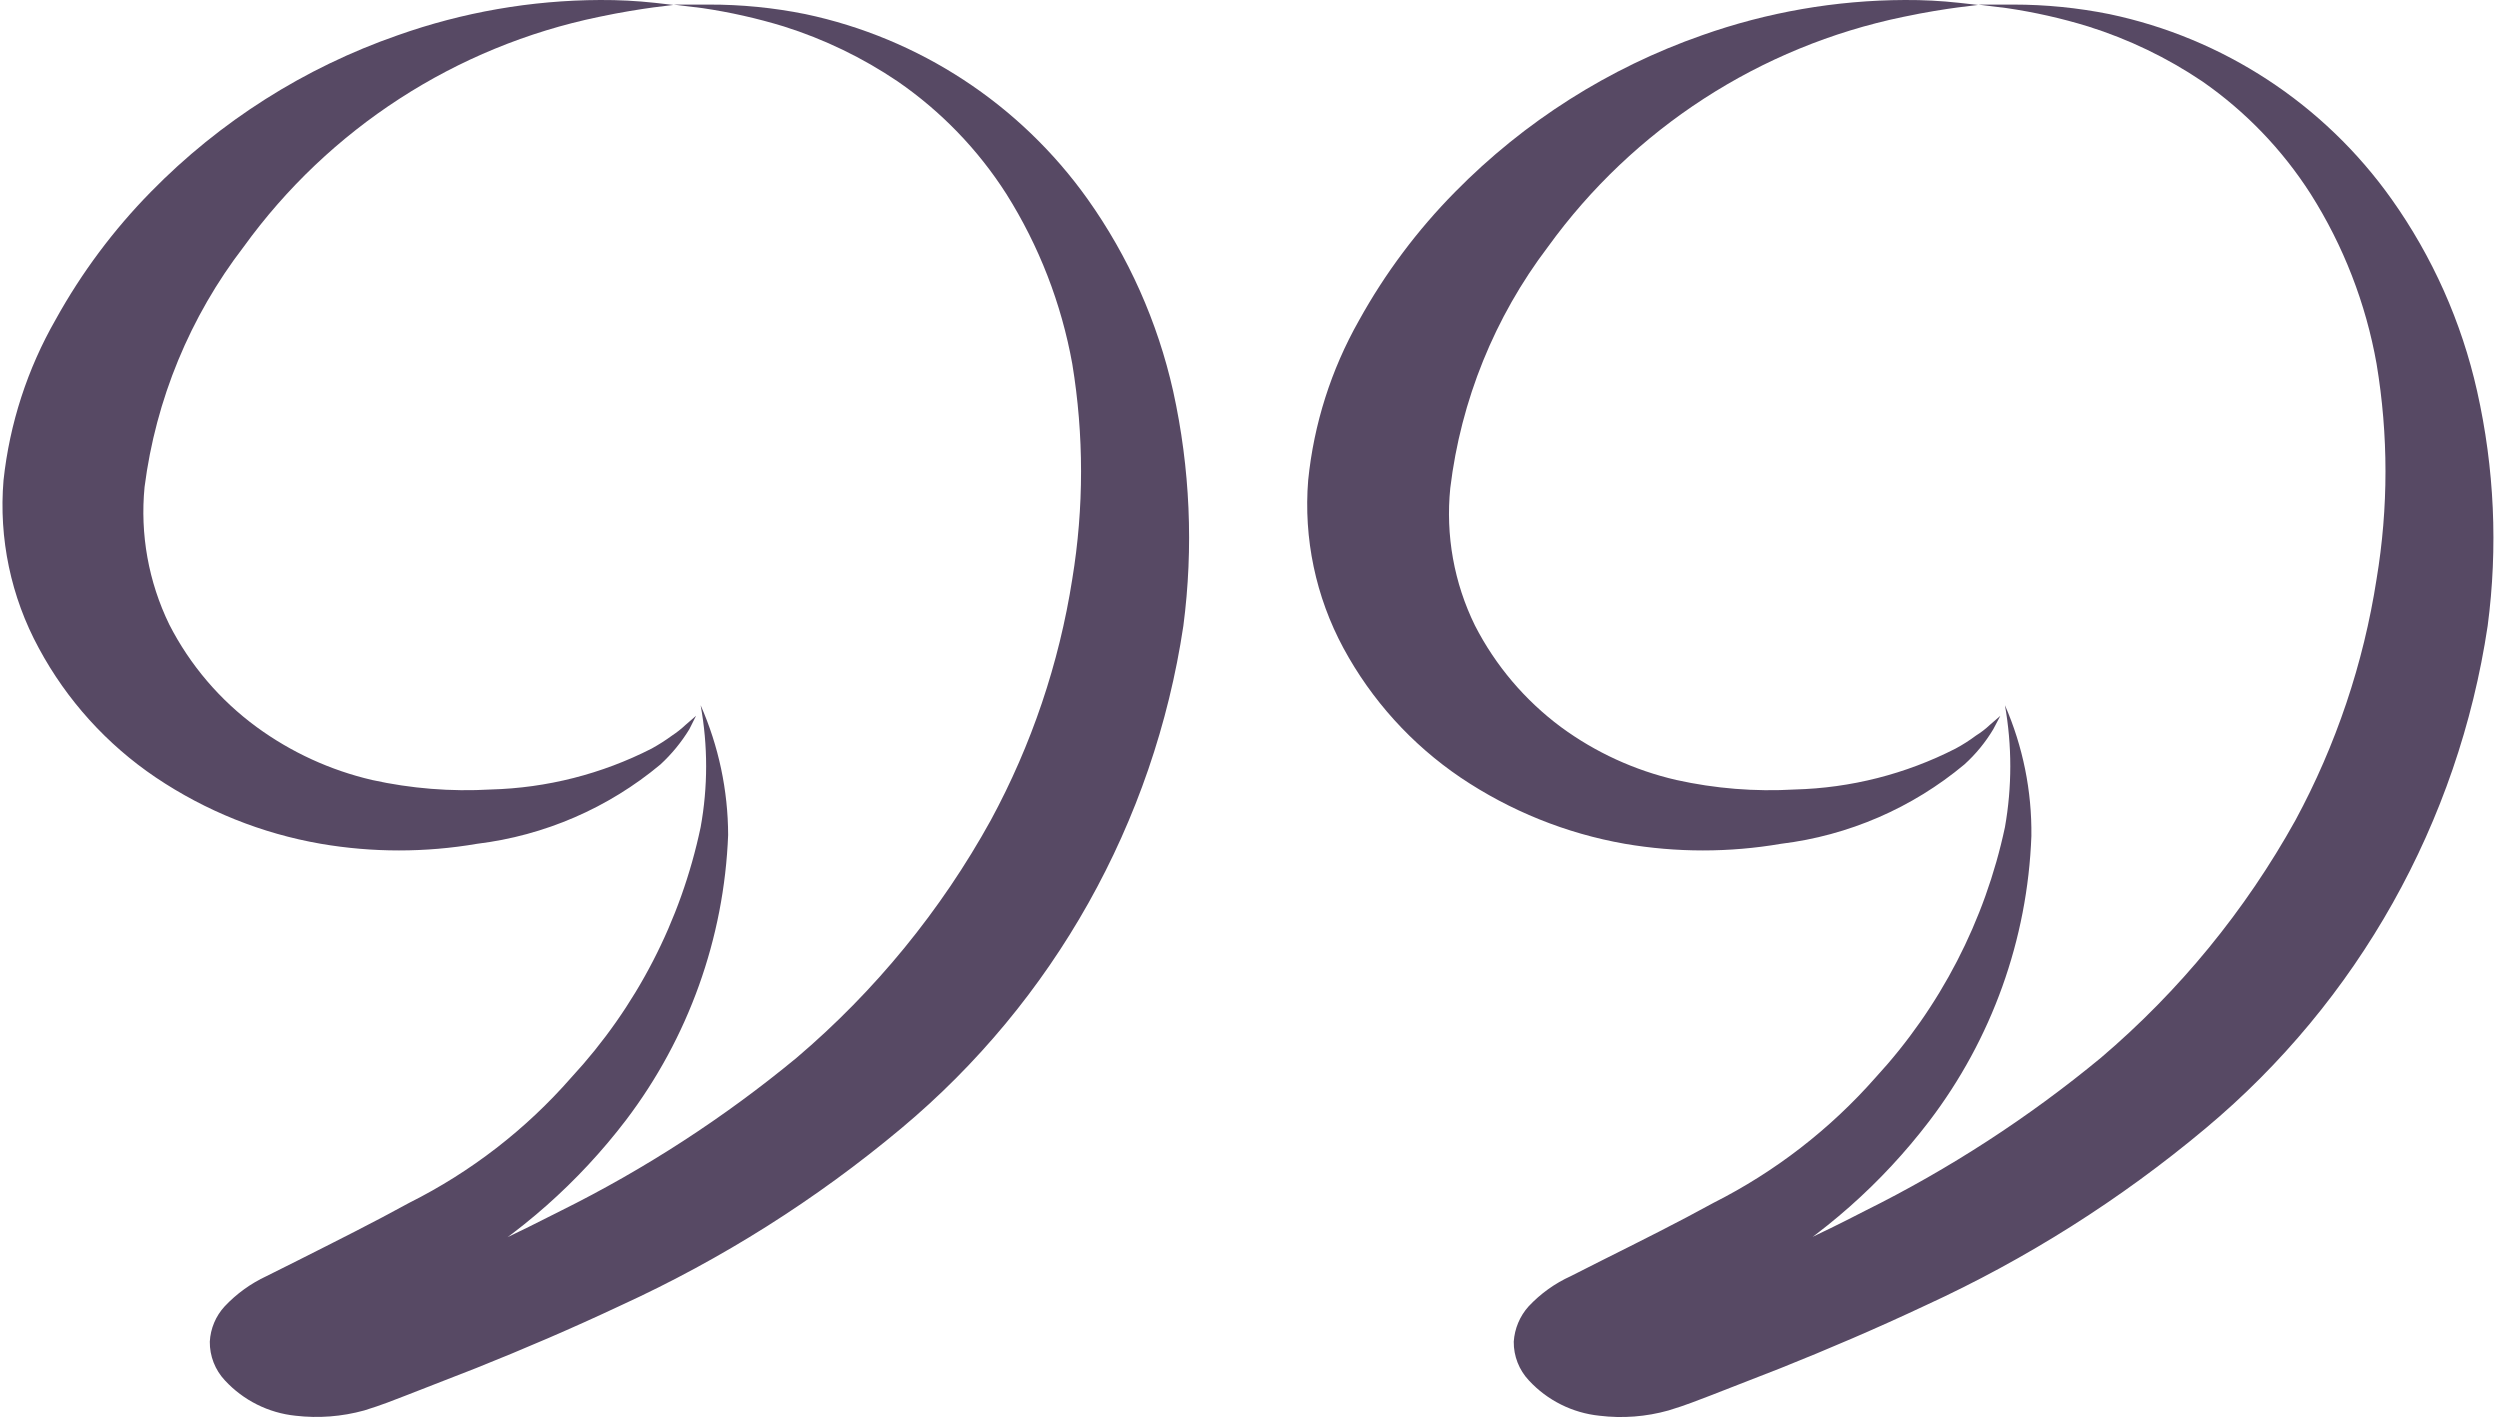
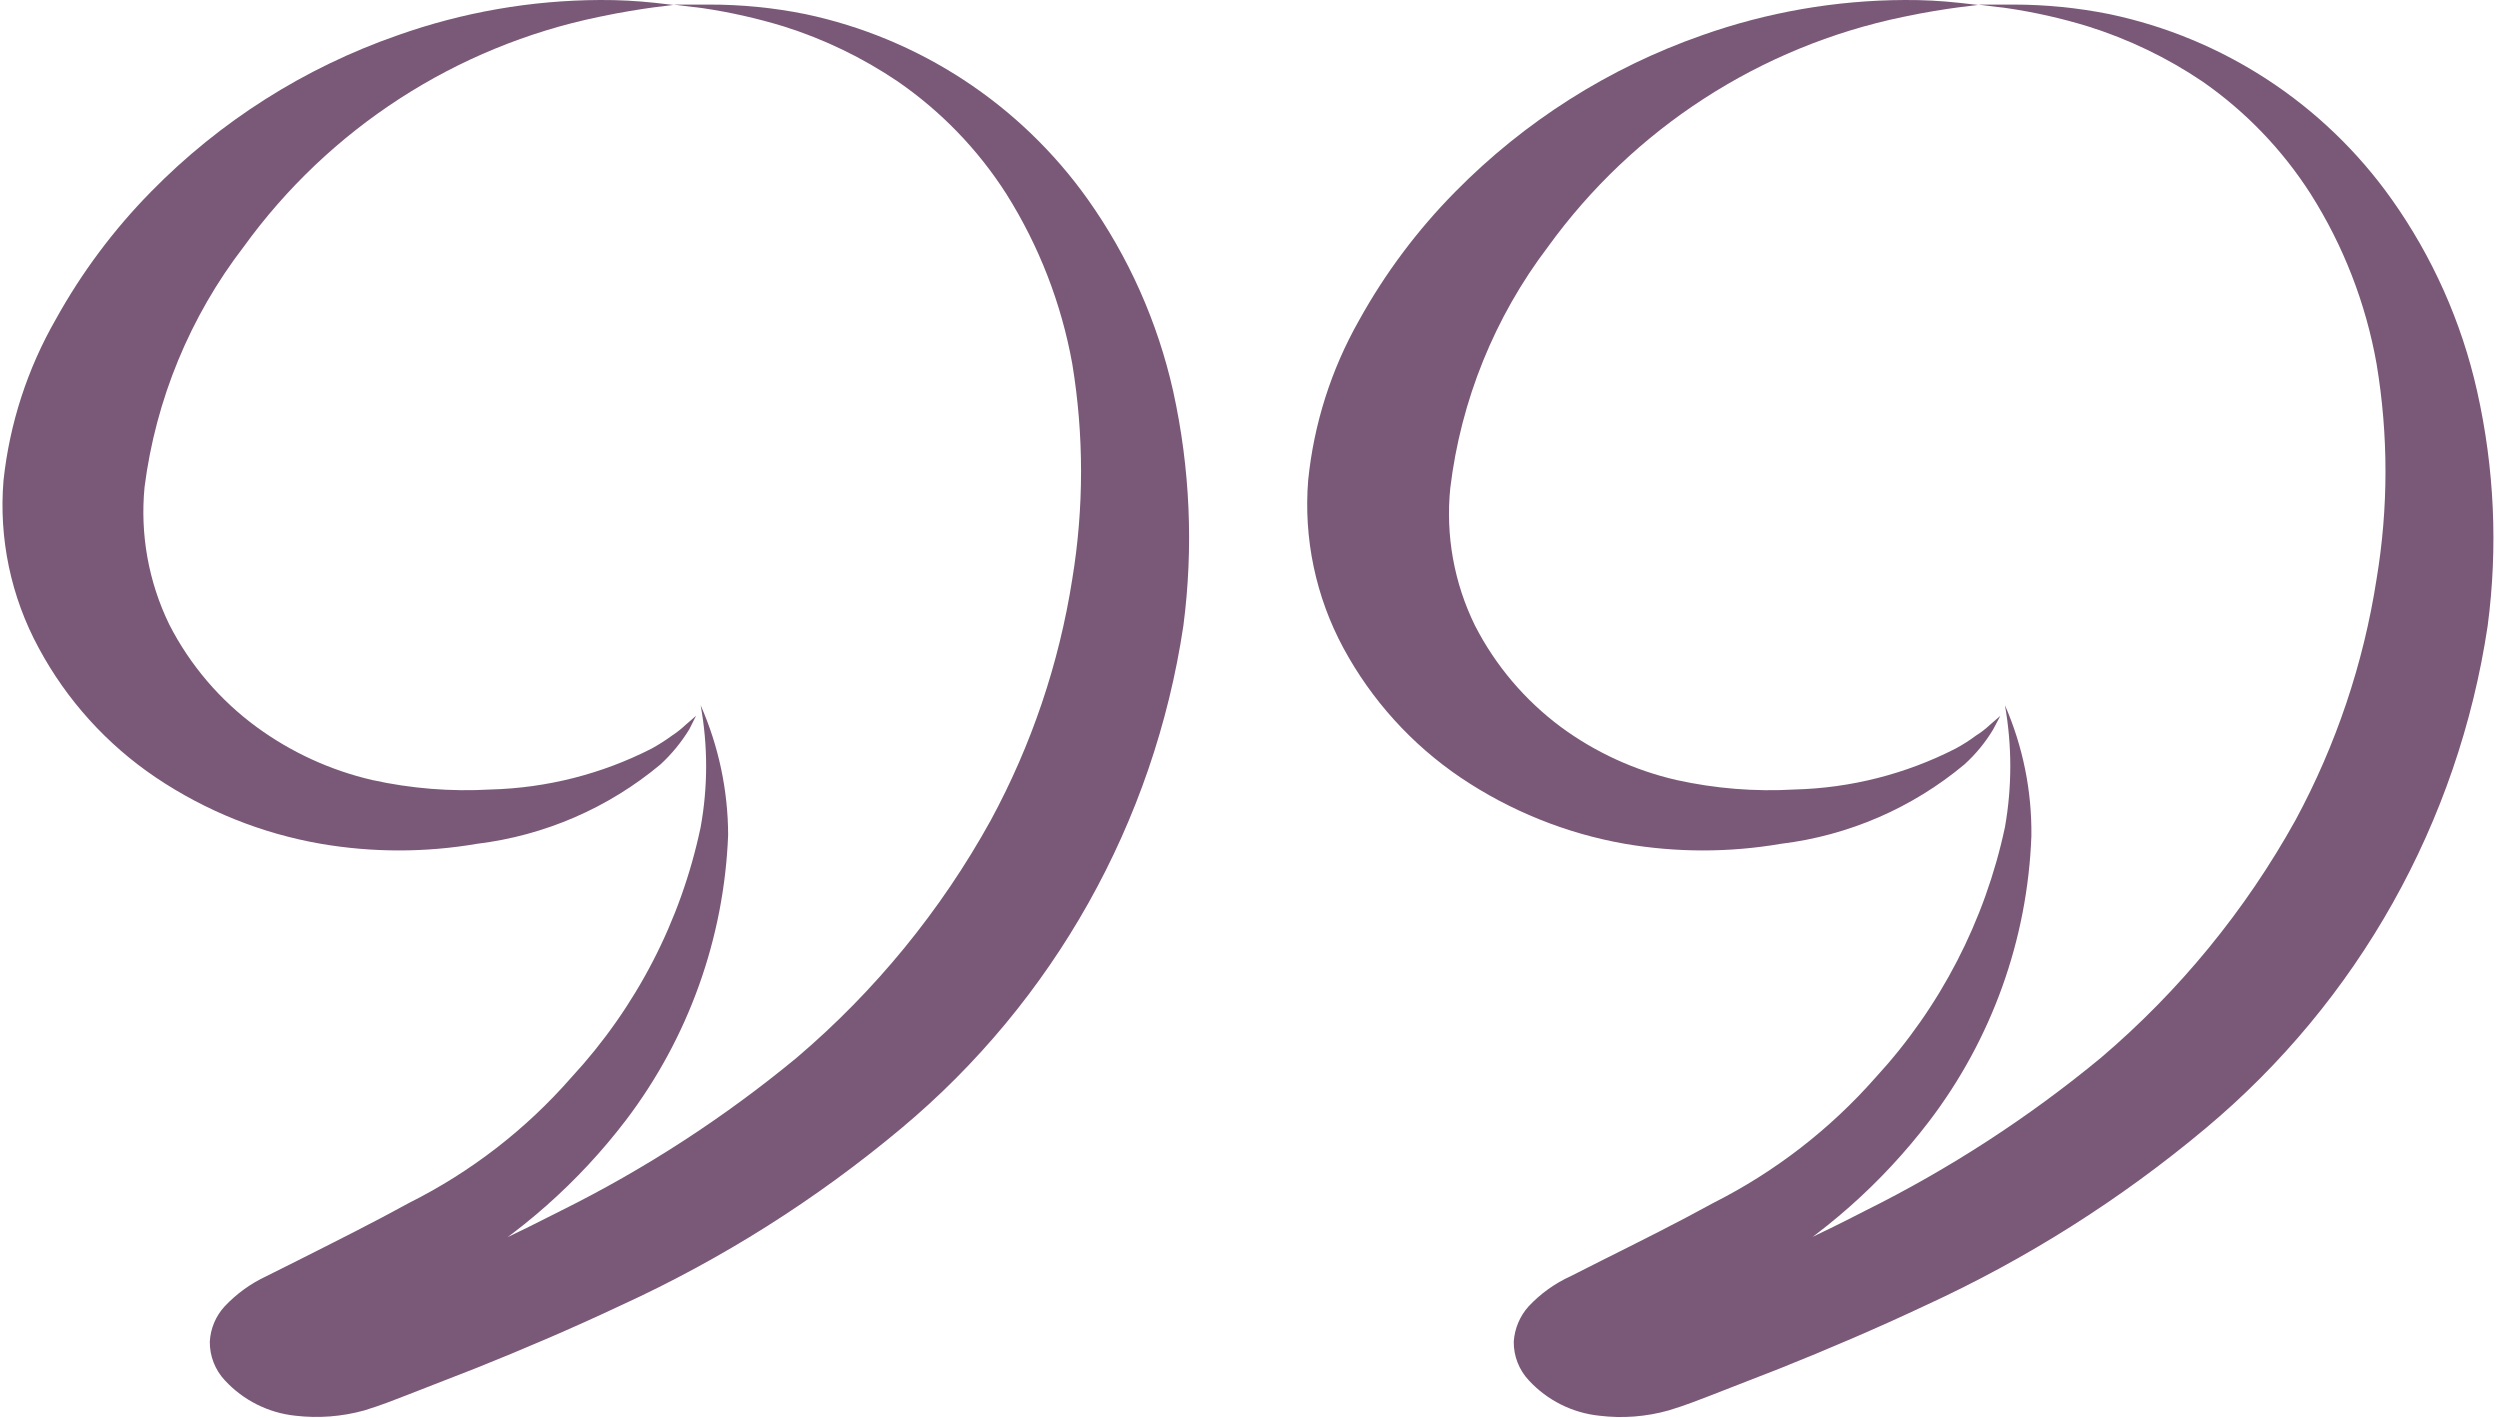
- <svg xmlns="http://www.w3.org/2000/svg" data-name="Layer 3" fill="#574964" height="40.2" preserveAspectRatio="xMidYMid meet" version="1" viewBox="-0.1 -0.0 70.9 40.2" width="70.9" zoomAndPan="magnify">
+ <svg xmlns="http://www.w3.org/2000/svg" data-name="Layer 3" fill="#7A5978" height="40.2" preserveAspectRatio="xMidYMid meet" version="1" viewBox="-0.1 -0.0 70.9 40.2" width="70.9" zoomAndPan="magnify">
  <g id="change1_1">
    <path d="M19,.14,18.47.08A13.76,13.76,0,0,0,16.92,0a17.39,17.39,0,0,0-5.74,1,18.14,18.14,0,0,0-7,4.44A16.69,16.69,0,0,0,1.48,9.06,11.69,11.69,0,0,0,0,13.62,8.49,8.49,0,0,0,1,18.38a10.31,10.31,0,0,0,3.32,3.67A12.09,12.09,0,0,0,9,23.93a13.11,13.11,0,0,0,4.43,0,10,10,0,0,0,5.2-2.25,4.65,4.65,0,0,0,.82-1l.19-.38-.3.26a2.8,2.8,0,0,1-.38.3,5.38,5.38,0,0,1-.58.37,10.66,10.66,0,0,1-4.56,1.16,12.33,12.33,0,0,1-3.37-.27,9,9,0,0,1-3.27-1.5A8.28,8.28,0,0,1,4.7,17.71,7.3,7.3,0,0,1,4,13.81,14.12,14.12,0,0,1,6.81,7,16.57,16.57,0,0,1,16.88.48c.66-.14,1.19-.22,1.55-.27Z" fill="inherit" />
  </g>
  <g id="change1_2">
    <path d="M19.59,20.27l.18-.27h0a9.67,9.67,0,0,1,0,3.46,15,15,0,0,1-3.67,7.1,15.06,15.06,0,0,1-4.59,3.55c-1,.55-2.06,1.08-3.19,1.65l-.86.43a3.88,3.88,0,0,0-1.19.86,1.6,1.6,0,0,0-.42,1,1.58,1.58,0,0,0,.43,1.1,3.17,3.17,0,0,0,2,1A5.09,5.09,0,0,0,10.23,40c.49-.15.86-.3,1.17-.42l2-.78c1.35-.54,2.73-1.13,4.11-1.78A35.31,35.31,0,0,0,25.46,32a23,23,0,0,0,8-14.25,19.3,19.3,0,0,0-.29-6.66,15.12,15.12,0,0,0-2.43-5.45,13.17,13.17,0,0,0-8-5.24A13.69,13.69,0,0,0,20,.13c-.64,0-1,0-1,0l.82.1a15.78,15.78,0,0,1,2.31.52,12.45,12.45,0,0,1,3.23,1.56,11.2,11.2,0,0,1,3.08,3.19,13.56,13.56,0,0,1,1.87,4.82,18.83,18.83,0,0,1,0,6.1A21.24,21.24,0,0,1,28,23.26,24.17,24.17,0,0,1,22.49,30a34.8,34.8,0,0,1-6.69,4.34c-1.21.62-2.44,1.2-3.68,1.76L10.26,37l-.91.4a4.58,4.58,0,0,1-.56.21l-.06,0c-.05.74,0,.2,0,.36h0v-.09l0,0a.79.79,0,0,1-.18.16.87.87,0,0,1-.27.12h.07l.14,0a2.54,2.54,0,0,1,.37.17l.11.07H9v0A6.35,6.35,0,0,1,9.59,38c1.05-.62,2.11-1.23,3.13-1.87a17,17,0,0,0,4.93-4.36,14.29,14.29,0,0,0,2.9-8.09A9.19,9.19,0,0,0,19.77,20v0l0,0Z" fill="inherit" />
  </g>
  <g id="change1_3">
    <path d="M56,.14,55.46.08A13.41,13.41,0,0,0,53.92,0a17.41,17.41,0,0,0-5.75,1,18.29,18.29,0,0,0-7,4.44,16.65,16.65,0,0,0-2.73,3.65A11.53,11.53,0,0,0,37,13.62,8.57,8.57,0,0,0,38,18.38a10.41,10.41,0,0,0,3.32,3.67,12.09,12.09,0,0,0,4.66,1.88,13.11,13.11,0,0,0,4.43,0,10,10,0,0,0,5.2-2.25,4.36,4.36,0,0,0,.82-1l.2-.38-.3.26a2.42,2.42,0,0,1-.39.3,4.54,4.54,0,0,1-.58.37,10.62,10.62,0,0,1-4.56,1.16,12.23,12.23,0,0,1-3.36-.27,8.89,8.89,0,0,1-3.27-1.5,8.31,8.31,0,0,1-2.44-2.88,7.2,7.2,0,0,1-.7-3.9A14.11,14.11,0,0,1,43.8,7,16.57,16.57,0,0,1,53.87.48c.66-.14,1.19-.22,1.56-.27Z" fill="inherit" />
  </g>
  <g id="change1_4">
    <path d="M56.59,20.27l.17-.27h0a9.93,9.93,0,0,1,0,3.46,15.14,15.14,0,0,1-3.67,7.1,15.31,15.31,0,0,1-4.59,3.55c-1,.55-2.06,1.08-3.2,1.65l-.85.43a3.78,3.78,0,0,0-1.2.86,1.66,1.66,0,0,0-.42,1,1.58,1.58,0,0,0,.43,1.1,3.17,3.17,0,0,0,2,1A5,5,0,0,0,47.22,40c.5-.15.86-.3,1.18-.42l2-.78c1.35-.54,2.73-1.13,4.11-1.78A35.31,35.31,0,0,0,62.45,32a23,23,0,0,0,8-14.25,19,19,0,0,0-.3-6.66,15.12,15.12,0,0,0-2.43-5.45,13.12,13.12,0,0,0-8-5.24A13.82,13.82,0,0,0,57,.13c-.64,0-1,0-1,0l.81.1a15.5,15.5,0,0,1,2.31.52,12.49,12.49,0,0,1,3.24,1.56,11.31,11.31,0,0,1,3.07,3.19,13.38,13.38,0,0,1,1.87,4.82,18.56,18.56,0,0,1,0,6.1A21.21,21.21,0,0,1,65,23.26,24.39,24.39,0,0,1,59.48,30a34.8,34.8,0,0,1-6.69,4.34c-1.2.62-2.44,1.2-3.68,1.76L47.26,37l-.91.4a5.31,5.31,0,0,1-.56.21l-.06,0c-.06.74,0,.2,0,.36h0v-.09a.11.11,0,0,1,0,0,.49.49,0,0,1-.17.16.81.81,0,0,1-.28.12h.07l.15,0a2.11,2.11,0,0,1,.36.17l.11.07h0l0,0a4.71,4.71,0,0,1,.58-.37c1.05-.62,2.12-1.23,3.13-1.87a17,17,0,0,0,4.93-4.36,14.21,14.21,0,0,0,2.9-8.09A9,9,0,0,0,56.76,20v0Z" fill="inherit" />
  </g>
</svg>
